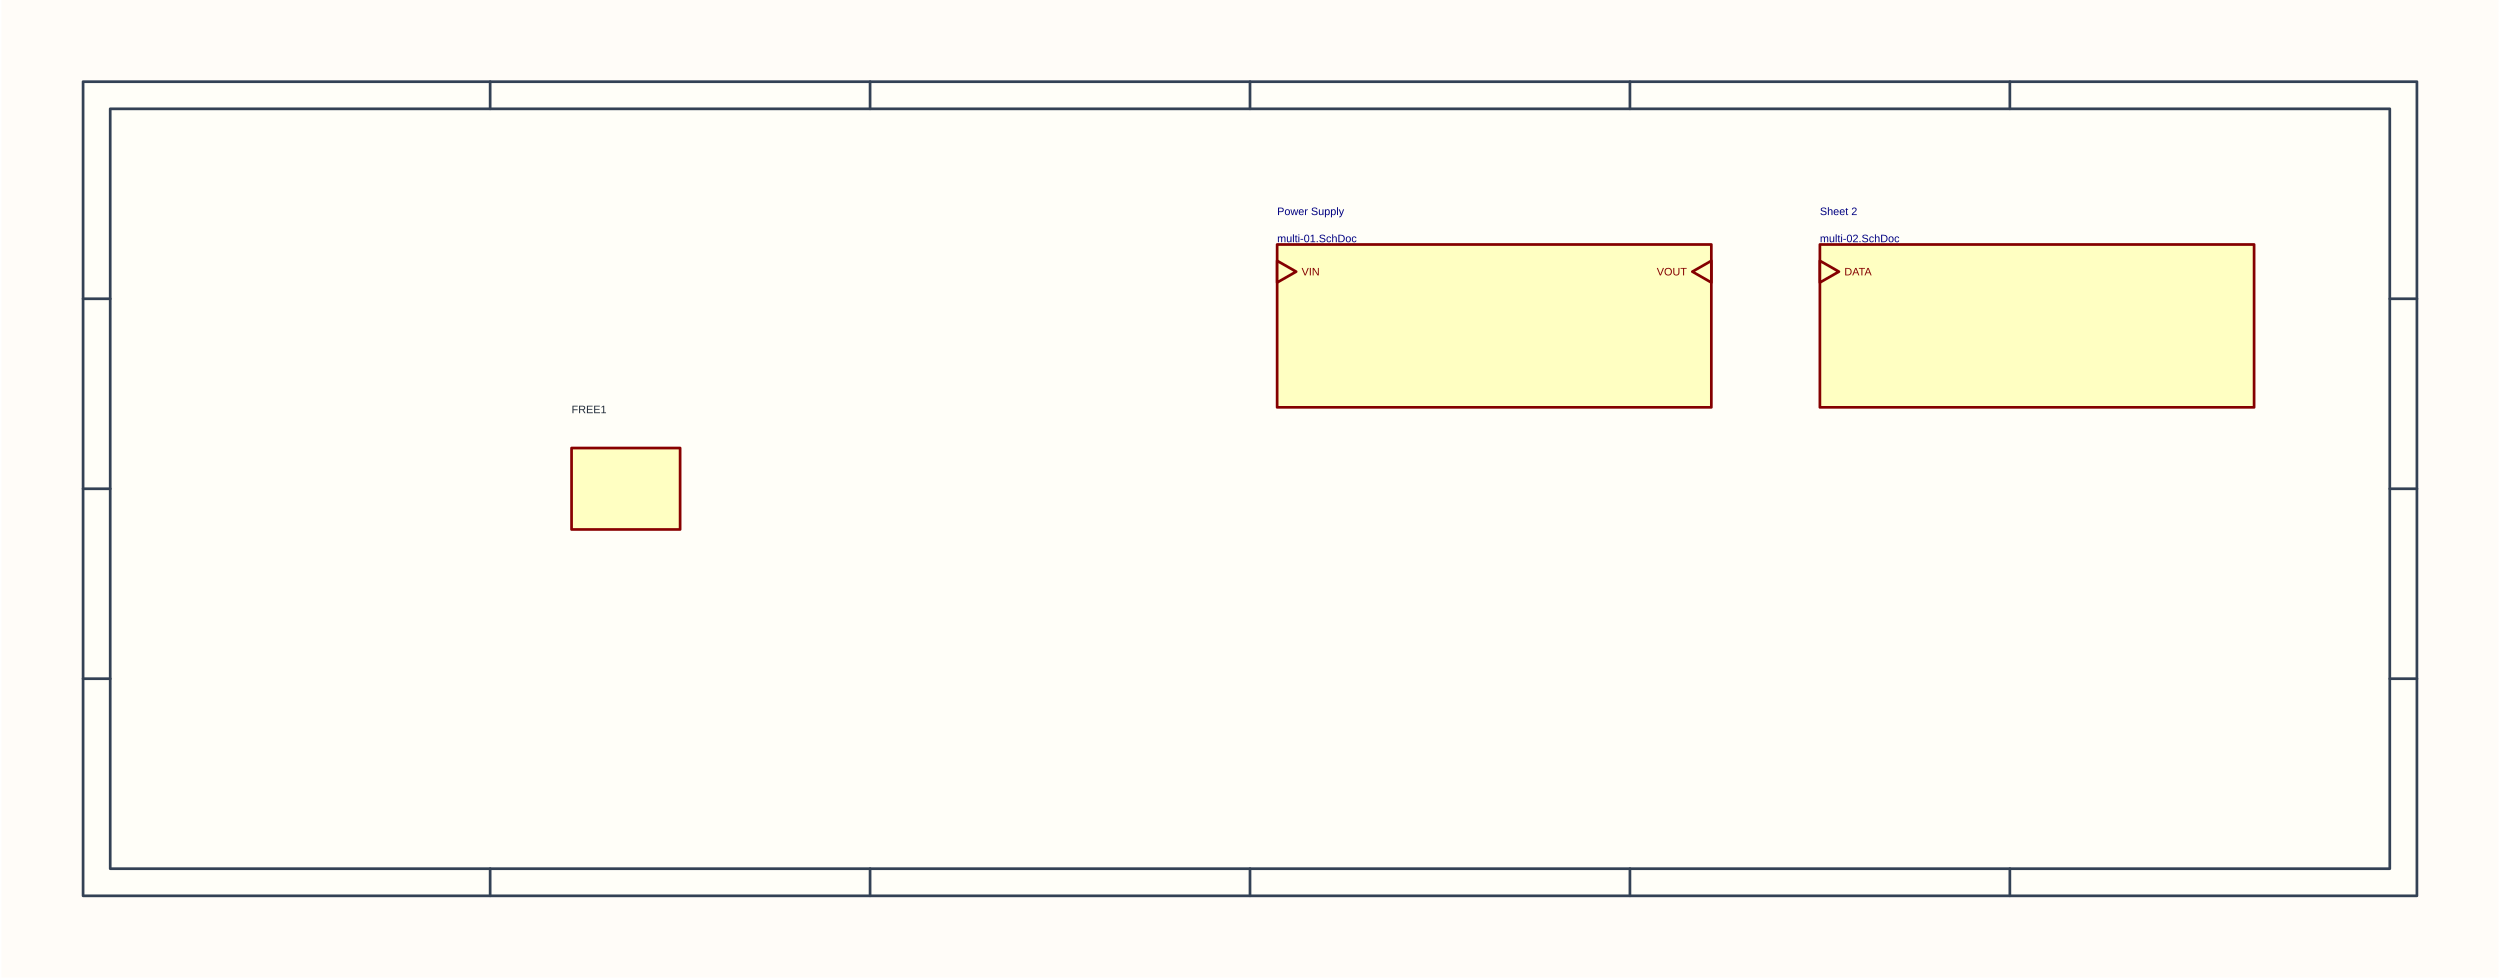
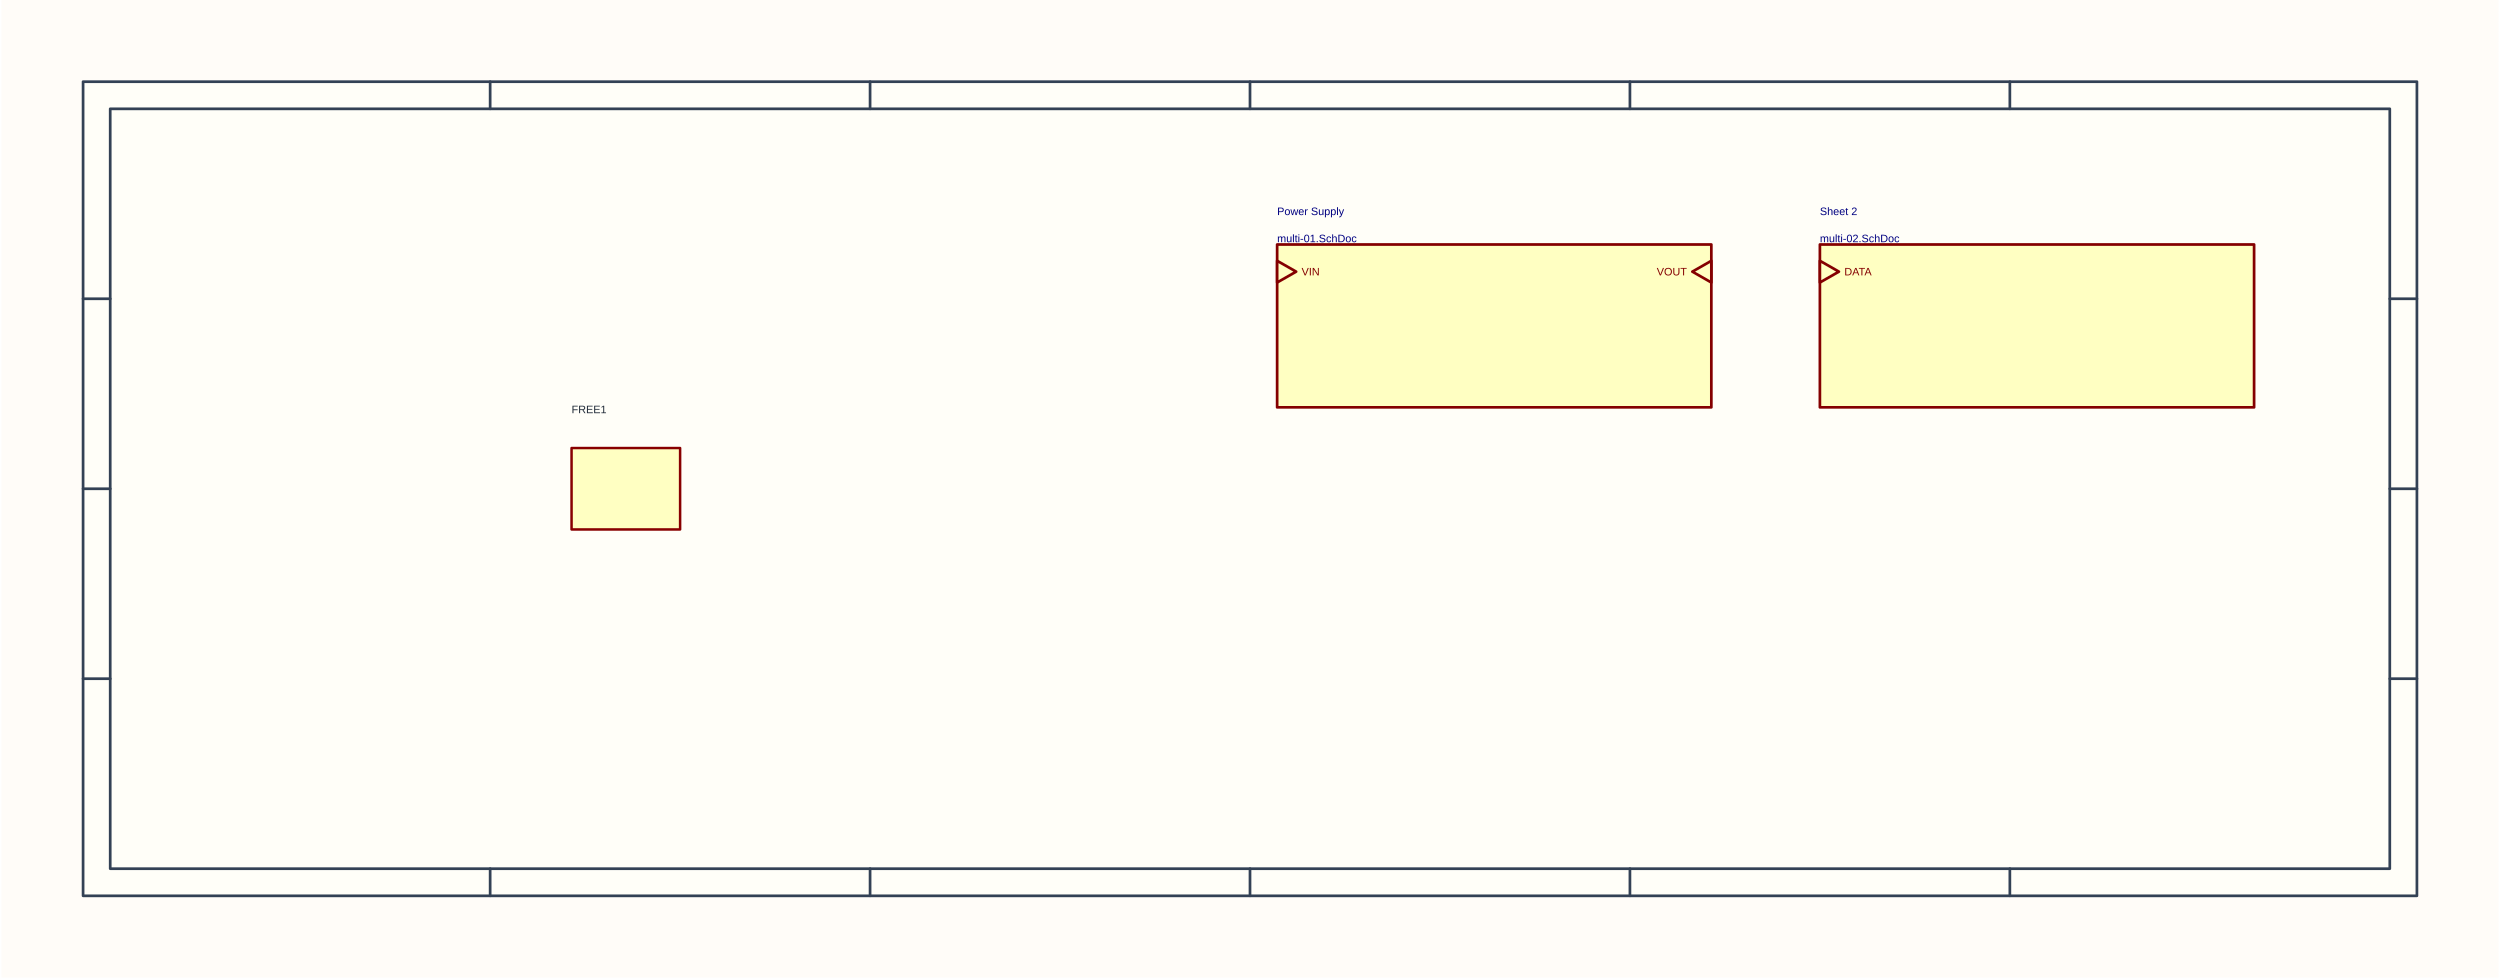
<svg xmlns="http://www.w3.org/2000/svg" width="1000" height="391" viewBox="0 0 920.2 360.2" role="img" aria-label="Altium schematic sheet" class="altium-sheet" data-renderer="altiumts">
  <rect width="100%" height="100%" fill="#fffcf8" />
  <g stroke-linecap="round" stroke-linejoin="round">
    <defs>
      <clipPath id="altium-sheet-paper">
        <rect x="30.1" y="30.1" width="860" height="300" />
      </clipPath>
    </defs>
    <g data-record="SheetBorder" fill="#fffef8" stroke="#334155" stroke-width="1">
      <rect x="30.1" y="30.1" width="860" height="300" />
      <rect x="40.1" y="40.1" width="840" height="280" fill="none" />
      <path d="M 180.1 30.1 V 40.1 M 180.1 320.1 V 330.1" />
      <path d="M 320.1 30.1 V 40.1 M 320.1 320.1 V 330.1" />
      <path d="M 460.1 30.1 V 40.1 M 460.1 320.1 V 330.1" />
      <path d="M 600.1 30.1 V 40.1 M 600.1 320.1 V 330.1" />
      <path d="M 740.1 30.1 V 40.1 M 740.1 320.1 V 330.1" />
      <path d="M 30.1 110.1 H 40.1 M 880.1 110.1 H 890.1" />
      <path d="M 30.1 180.1 H 40.1 M 880.1 180.1 H 890.1" />
      <path d="M 30.1 250.1 H 40.1 M 880.1 250.1 H 890.1" />
    </g>
    <g data-sheet-content="true" clip-path="url(#altium-sheet-paper)">
      <rect data-record="15" x="470.1" y="90.1" width="160" height="60" fill="#ffffc2" stroke="#840000" stroke-width="1" />
      <text data-record="32" x="0" y="0" fill="#000080" font-family="Arial" font-size="4" font-style="normal" font-weight="normal" text-decoration="none" text-anchor="start" dominant-baseline="text-after-edge" transform="translate(470.1 80.1) rotate(0)">Power Supply</text>
      <text data-record="33" x="0" y="0" fill="#000080" font-family="Arial" font-size="4" font-style="normal" font-weight="normal" text-decoration="none" text-anchor="start" dominant-baseline="text-after-edge" transform="translate(470.1 90.1) rotate(0)">multi-01.SchDoc</text>
      <g data-record="16">
        <polygon points="470.1,96.1 477.1,100.1 470.1,104.1" fill="#ffffc2" stroke="#840000" stroke-width="1" />
        <text x="479.1" y="100.1" text-anchor="start" dominant-baseline="central" fill="#840000" font-family="Arial" font-size="4" font-style="normal" font-weight="normal" text-decoration="none">VIN</text>
      </g>
      <g data-record="16">
        <polygon points="630.1,96.1 623.1,100.1 630.1,104.1" fill="#ffffc2" stroke="#840000" stroke-width="1" />
        <text x="621.1" y="100.1" text-anchor="end" dominant-baseline="central" fill="#840000" font-family="Arial" font-size="4" font-style="normal" font-weight="normal" text-decoration="none">VOUT</text>
      </g>
      <rect data-record="15" x="670.1" y="90.1" width="160" height="60" fill="#ffffc2" stroke="#840000" stroke-width="1" />
      <text data-record="32" x="0" y="0" fill="#000080" font-family="Arial" font-size="4" font-style="normal" font-weight="normal" text-decoration="none" text-anchor="start" dominant-baseline="text-after-edge" transform="translate(670.1 80.1) rotate(0)">Sheet 2</text>
      <text data-record="33" x="0" y="0" fill="#000080" font-family="Arial" font-size="4" font-style="normal" font-weight="normal" text-decoration="none" text-anchor="start" dominant-baseline="text-after-edge" transform="translate(670.1 90.1) rotate(0)">multi-02.SchDoc</text>
      <g data-record="16">
        <polygon points="670.1,96.1 677.1,100.1 670.1,104.1" fill="#ffffc2" stroke="#840000" stroke-width="1" />
        <text x="679.1" y="100.1" text-anchor="start" dominant-baseline="central" fill="#840000" font-family="Arial" font-size="4" font-style="normal" font-weight="normal" text-decoration="none">DATA</text>
      </g>
-       <rect data-record="14" x="210.1" y="165.1" width="40" height="30" rx="0" fill="#ffffc2" stroke="#880000" stroke-width="1" />
+       <rect data-record="14" vector-effect="non-scaling-stroke" x="210.1" y="165.1" width="40" height="30" rx="0" fill="#ffffc2" stroke="#880000" stroke-width="1" />
      <text data-record="34" x="0" y="0" fill="#1f2937" font-family="Arial" font-size="4" font-style="normal" font-weight="normal" text-decoration="none" text-anchor="start" dominant-baseline="text-after-edge" transform="translate(210.1 153.1) rotate(0)">FREE1</text>
    </g>
  </g>
</svg>
